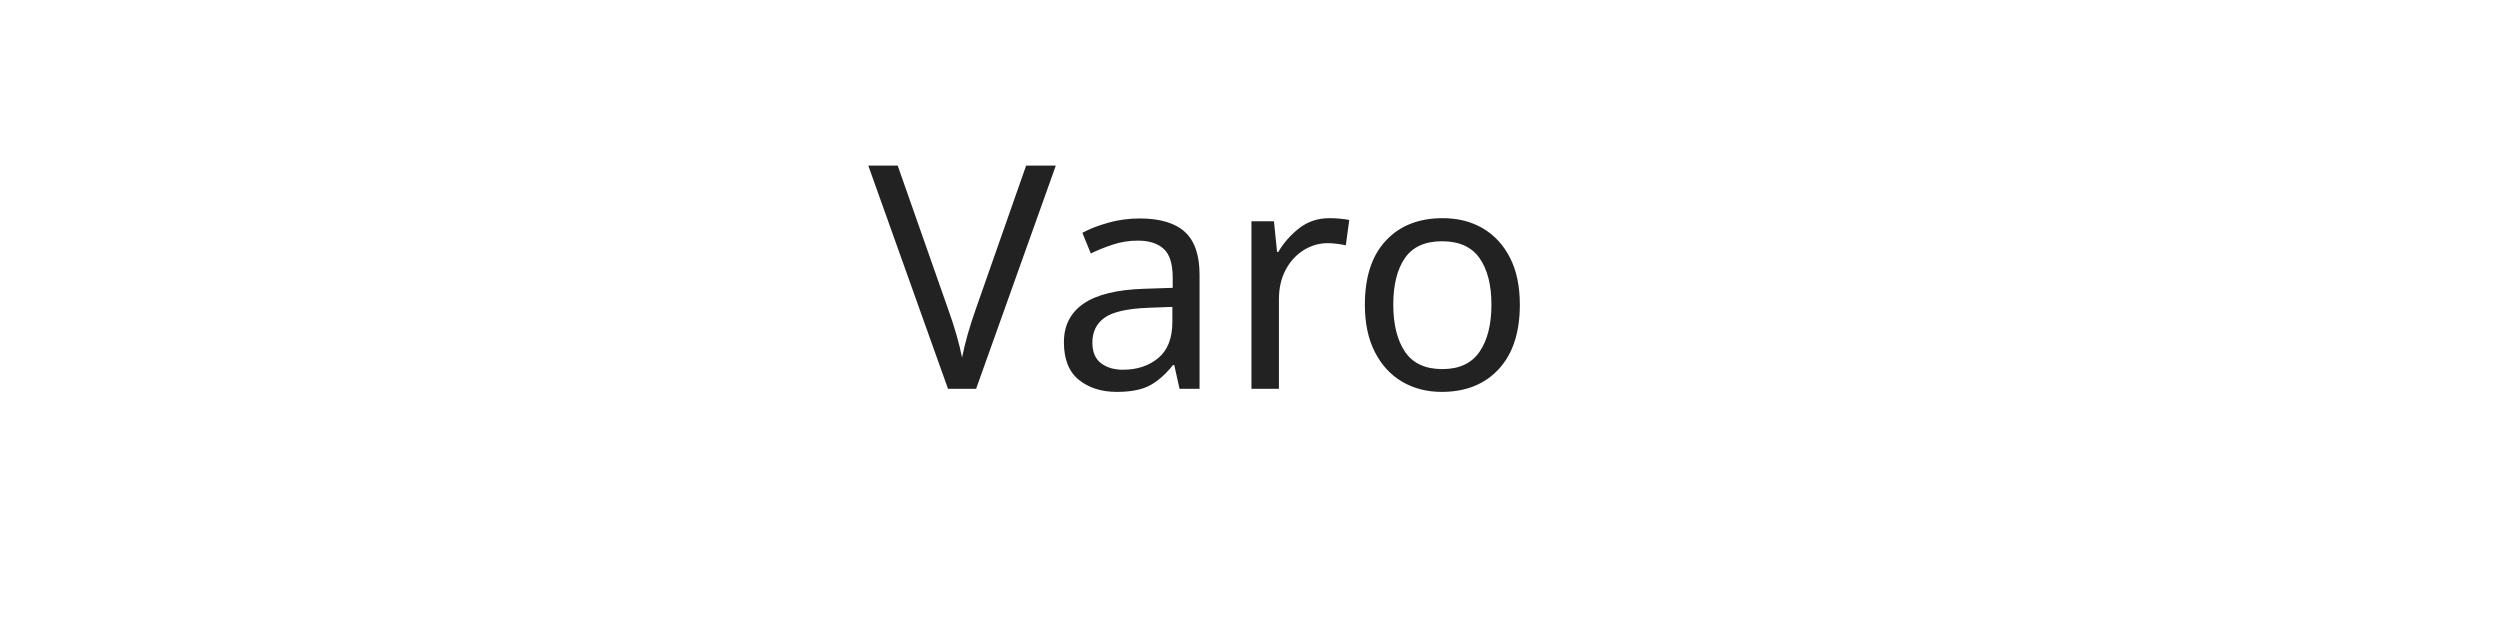
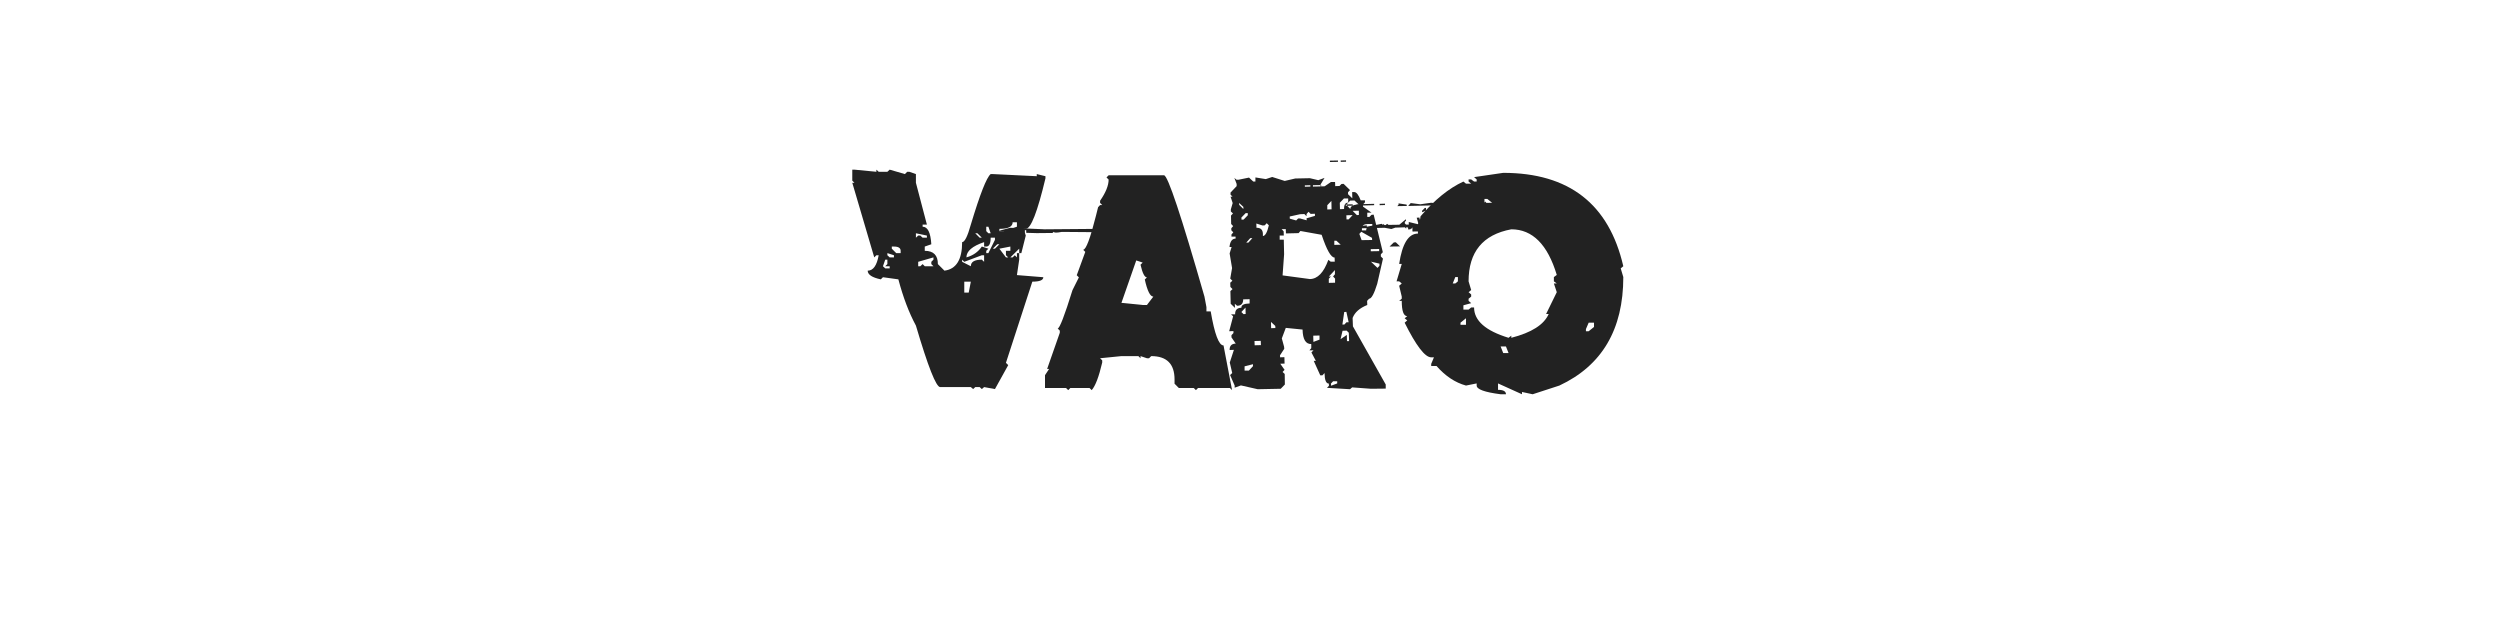
<svg xmlns="http://www.w3.org/2000/svg" width="100%" height="100%" viewBox="0 0 800 200" version="1.1" xml:space="preserve" style="fill-rule:evenodd;clip-rule:evenodd;stroke-linejoin:round;stroke-miterlimit:1.414;">
  <g transform="matrix(1,0,0,1,99.5298,75.1723)">
    <g id="Layer1">
-       <text x="178.327px" y="49.232px" style="font-family:Cut the crap;font-size:100px;fill:rgb(34,34,34);">Varo</text>
+       <path d="M173.2,-20.885L173.883,-20.885L180.915,-20.202L180.915,-20.885L181.647,-20.202L184.43,-20.202L185.163,-20.885L190.045,-19.469L190.778,-20.202L191.461,-20.202L193.561,-19.469L193.561,-16.686L197.077,-3.307L195.709,-3.307L195.709,-2.624C197.337,-2.624 198.265,-0.752 198.493,2.992L196.393,3.724L196.393,5.091C199.192,5.091 200.592,6.507 200.592,9.339L202.692,11.439C206.468,10.951 208.356,7.907 208.356,2.308C209.17,2.308 210.097,0.436 211.139,-3.307C214.069,-13.04 216.185,-18.428 217.487,-19.469L218.17,-19.469L232.233,-18.786L232.233,-19.469L235.016,-18.786L235.016,-18.102C232.444,-7.327 230.345,-1.94 228.717,-1.94L228.034,-1.94L228.717,0.209L227.301,5.824L226.618,5.824L226.618,4.408L223.786,7.191L224.518,7.191L225.202,6.507L225.885,7.191L225.885,5.824L226.618,5.824L226.618,7.923L225.885,12.855L234.332,13.539C234.332,14.483 233.161,14.955 230.817,14.955L222.37,40.931L223.102,41.664L218.854,49.33L215.387,48.695L214.655,49.33L213.971,48.695L212.555,48.695L211.872,49.33L211.139,48.695L201.325,48.695C200.023,48.695 197.435,42.136 193.561,29.017C191.347,24.916 189.476,19.984 187.946,14.222L183.014,13.539L182.331,14.222C179.531,13.636 178.131,12.709 178.131,11.439C179.889,11.439 181.061,9.795 181.647,6.507L180.915,6.507L180.231,7.191L173.2,-16.686L173.883,-16.686L173.2,-17.37L173.2,-20.885ZM224.518,-4.04C224.518,-2.64 223.102,-1.94 220.27,-1.94L220.27,-1.208L221.686,-1.208L225.885,-2.624L225.885,-4.04L224.518,-4.04ZM216.071,-2.624L216.071,-1.208L216.754,-0.524L217.487,-0.524L216.754,-2.624L216.071,-2.624ZM193.561,-0.524L193.561,0.892L194.293,0.209L194.977,0.209L195.709,0.892L197.077,0.892L197.077,0.209L193.561,-0.524ZM212.555,-0.524L213.971,0.892L214.655,0.892L213.239,-0.524L212.555,-0.524ZM217.487,0.892C217.487,2.78 217.015,3.724 216.071,3.724L215.387,3.724L215.387,2.308C211.611,3.578 209.723,5.205 209.723,7.191C211.839,6.605 213.483,5.449 214.655,3.724L216.754,4.408L216.071,5.091L216.071,5.824L216.754,5.824L218.854,1.576L218.854,0.892L217.487,0.892ZM218.17,4.408L218.854,4.408L220.27,2.992L219.586,2.992L218.17,4.408ZM185.846,3.724L185.846,4.408L187.262,5.824L188.678,5.824L188.678,5.091C188.678,4.18 187.962,3.724 186.53,3.724L185.846,3.724ZM220.27,4.408L222.37,7.191L223.102,7.191L222.37,6.507L222.37,5.091L223.786,5.091L223.786,3.724L220.27,4.408ZM184.43,5.824L184.43,6.507L185.163,7.191L186.53,7.191L186.53,6.507L184.43,5.824ZM209.04,8.607L208.356,7.923L208.356,8.607L211.139,10.023C211.139,8.623 212.311,7.923 214.655,7.923L215.387,8.607L215.387,6.507L214.655,6.507L209.04,8.607ZM194.293,8.607L194.293,10.023L194.977,10.023L195.709,9.339L196.393,10.023L199.176,10.023L198.493,9.339L198.493,8.607L199.176,7.923L199.176,7.191L194.293,8.607ZM183.747,7.923L183.014,10.023L183.747,10.707L185.163,10.707L185.163,10.023L183.747,10.023L184.43,9.339L184.43,7.923L183.747,7.923ZM209.04,14.955L209.04,18.47L210.456,18.47L211.139,14.955L209.04,14.955Z" style="fill:rgb(34,34,34);fill-rule:nonzero;" />
+       <path d="M272.956,-19.079C274.16,-19.079 278.473,-6.139 285.895,19.74L286.53,23.109L286.53,24.476L287.897,24.476C289.134,31.735 290.501,35.365 291.998,35.365L294.733,49.671L294.049,48.988L283.844,48.988L283.161,49.671L282.477,48.988L277.692,48.988L276.325,47.621L276.325,46.253C276.325,41.273 273.834,38.783 268.854,38.783L268.17,39.466L267.487,39.466L265.436,38.783L265.436,39.466L264.752,38.783L259.332,38.783L252.497,39.466L253.18,40.15L253.18,40.834C252.106,45.423 250.983,48.369 249.811,49.671L249.127,48.988L242.975,48.988L242.291,49.671L241.608,48.988L234.87,48.988L234.87,44.886L236.188,42.884L235.553,42.884L239.606,31.312L239.606,30.628L238.922,29.945C239.541,29.945 241.12,25.86 243.659,17.689L245.709,13.587L245.026,12.904L247.76,5.433L247.077,4.75C247.988,4.75 249.355,1.12 251.178,-6.139L251.862,-8.874L252.497,-9.557L253.18,-9.557L252.497,-10.241L252.497,-10.924C254.319,-13.561 255.231,-15.823 255.231,-17.711L254.547,-18.395L255.231,-19.079L272.956,-19.079ZM264.069,8.167L259.332,21.742L266.12,22.425L267.487,22.425L269.538,19.74C268.528,19.74 267.617,17.917 266.803,14.271L267.487,13.587C266.738,13.587 266.054,12.237 265.436,9.535L266.12,8.851L264.069,8.167ZM270.319,-0.719L240.241,-0.963C238.548,-0.638 237.702,-0.654 237.702,-1.012L237.262,-0.622L232.233,-0.573L228.864,-0.67L228.864,-1.5L228.424,-1.5L228.375,-0.67L220.123,-1.305L223.737,-2.282L234.772,-1.793L264.459,-2.038L264.02,-1.598L268.659,-2.331C271.719,-1.224 272.272,-0.687 270.319,-0.719Z" style="fill:rgb(34,34,34);fill-rule:nonzero;" />
+       <path d="M356.403,-8.629L356.793,-8.629L356.793,-7.75L355.573,-7.262L355.524,-7.702L356.403,-8.629ZM353.815,-5.504L354.694,-5.553C354.726,-4.381 355.605,-3.812 357.331,-3.844L357.331,-3.014L357.77,-3.014L357.77,-3.844L358.209,-3.454L358.649,-3.893L359.088,-3.893L360.797,-3.063L361.237,-3.551L366.022,-3.649L366.461,-3.209L366.852,-3.649L368.17,-3.698L368.61,-3.258L369.049,-3.698L371.198,-3.307L372.516,-3.356L372.956,-3.795L373.346,-3.356L376.813,-3.405L377.252,-3.893L377.692,-3.454L378.131,-3.454L378.571,-3.893L379.01,-3.893L382.477,-3.551L382.477,-3.112L362.604,-2.672C360.293,-2.64 359.137,-2.038 359.137,-0.866L358.698,-0.866C358.698,-2.038 357.982,-2.607 356.549,-2.575L355.231,-1.208L355.231,-2.086L352.643,-1.159L352.643,-2.477L352.204,-2.038L351.325,-1.989L350.885,-2.428L350.446,-2.428L350.446,-1.989L350.055,-2.428L346.979,-2.331L345.709,-1.891L343.561,-2.282L332.282,-2.038L332.233,-2.477L337.848,-3.063L337.848,-2.624L342.633,-3.551L343.073,-3.161L343.073,-3.551L343.512,-3.161L343.903,-3.161L344.342,-3.551L344.782,-3.209L348.248,-3.258L350.348,-5.016L350.397,-4.577L350.006,-4.137L350.006,-3.698L350.397,-3.307L351.276,-3.307L351.276,-4.137L354.303,-3.405L354.303,-3.795L353.815,-5.504ZM318.024,-15.416L319.782,-15.465L319.782,-15.905L318.024,-15.856L318.024,-15.416ZM320.612,-15.465L323.248,-15.514L323.248,-15.954L320.612,-15.905L320.612,-15.465ZM388.092,-3.649L390.68,-3.698L390.68,-3.258L388.092,-3.209L388.092,-3.649ZM326.032,-23.766L328.62,-23.815L328.62,-23.375L326.032,-23.327L326.032,-23.766ZM329.498,-23.815L331.207,-23.864L331.207,-23.424L329.498,-23.375L329.498,-23.815ZM331.159,-9.313L333.356,-9.362L333.307,-9.801L331.11,-9.752L331.159,-9.313ZM334.577,-9.801L340.192,-9.948L340.192,-9.508L334.625,-9.362L334.577,-9.801ZM341.95,-9.948L343.659,-9.997L343.659,-9.557L341.95,-9.508L341.95,-9.948ZM348.004,-10.094L350.592,-9.704L350.641,-9.264L347.614,-9.215L348.004,-9.655L348.004,-10.094ZM351.911,-10.192L354.938,-9.801L358.405,-10.29L362.75,-9.948L362.75,-10.387L363.141,-9.997L365.338,-10.436L367.047,-10.045L367.047,-10.485L367.487,-10.045L367.926,-10.094L369.635,-10.534L370.954,-10.143L371.393,-10.583L371.393,-10.143L371.832,-10.583L373.981,-10.192L375.299,-10.241L375.739,-10.68L376.129,-10.241L377.887,-10.29L378.327,-10.729L378.766,-10.29L385.7,-10.436L385.7,-9.997L384.821,-9.997L384.87,-9.606L384.381,-9.997L376.618,-9.801L374.909,-9.411L373.151,-9.752L372.76,-9.752L372.321,-9.313L371.881,-9.704L370.563,-9.704L370.123,-9.313L369.684,-9.655L369.293,-9.655L368.854,-9.264L365.827,-9.606L351.081,-9.264L351.911,-10.192ZM386.09,-10.436L389.997,-10.534L392.194,-10.143L392.243,-9.752L391.803,-9.752L389.118,-10.094L388.288,-10.045L387.897,-9.655L386.09,-9.997L386.09,-10.436ZM357.379,-0.817L358.698,-0.866L358.747,-0.036L357.428,0.013L357.379,-0.817ZM295.465,-18.249L296.149,-17.663L296.832,-17.663L300.153,-18.346L301.52,-17.077L302.204,-17.077L302.204,-18.395L305.524,-17.858L307.575,-18.541L311.579,-17.272L314.948,-18.053L319.635,-18.151L322.321,-17.516L324.323,-18.249L323.053,-16.149L323.053,-15.514L324.372,-15.563L326.373,-16.93L327.692,-16.93L327.741,-15.612L329.108,-15.661L329.743,-16.295L330.426,-16.344L332.477,-14.342L331.842,-13.659L331.842,-13.024L333.209,-11.706L333.161,-13.708L333.844,-13.708C334.528,-13.708 335.211,-12.829 335.895,-11.071L337.262,-11.071L337.262,-10.436L336.627,-9.752L336.627,-9.069L339.362,-7.116L337.995,-7.116L337.995,-5.749L338.678,-5.749L339.362,-6.432L340.045,-6.481L342.975,5.531L342.34,6.214L342.34,6.898L343.024,7.582L341.168,15.687C340.192,18.845 339.329,20.423 338.581,20.423L337.946,21.107L337.995,22.425C335.553,23.402 333.991,24.785 333.307,26.576L333.405,29.261L343.903,47.865L343.903,49.183L339.166,49.232L333.161,48.792L332.477,49.378L325.104,48.939L325.739,48.255L325.69,47.572C324.811,47.572 324.355,46.449 324.323,44.203L323.639,44.935L322.956,44.935L320.856,40.296L321.54,40.296L320.123,37.611L320.807,36.927L319.489,36.927L320.075,36.244L320.075,34.925C318.284,34.958 317.357,33.412 317.291,30.287L311.92,29.75L310.651,33.119L311.383,35.804L311.432,36.439L310.065,38.539L310.114,39.173L311.481,39.125L311.53,41.175L310.163,41.224L311.53,43.177L310.895,43.861L311.579,44.496L311.627,47.865L310.309,49.232L302.936,49.378L297.565,48.158L295.563,48.89L295.563,48.207L294.098,44.837L294.782,44.203L294,40.834L295.319,36.781L293.952,36.83C293.919,35.495 294.57,34.811 295.905,34.779L294.538,32.777L294.538,32.093L295.172,31.41L295.172,30.775L293.805,30.824L295.075,26.039L294.391,25.404L295.709,25.404C295.677,24.037 296.344,23.337 297.711,23.304C297.679,22.425 298.558,21.97 300.348,21.937L300.348,20.57L298.297,20.619C298.297,21.986 297.646,22.669 296.344,22.669L295.612,22.035L295.661,23.353L294.293,22.035L294.196,17.982L294.879,17.347L294.196,16.664L294.147,15.296L294.831,14.662L294.147,13.978L294.733,10.609L293.952,5.921L294.586,3.871L293.903,3.871C294.098,2.08 294.749,1.185 295.856,1.185L295.856,0.55L294.538,0.55L294.538,-0.133L295.123,-0.817L294.489,-1.5L294.489,-2.135L295.075,-2.819L294.44,-3.502L294.391,-6.188L295.026,-6.872L294.342,-7.506L294.342,-8.19L294.928,-10.192L294.245,-12.243L294.879,-12.243L294.245,-12.877L294.245,-13.561L296.198,-15.612L296.198,-16.295L295.465,-18.249ZM338.288,-3.502C336.92,-3.47 336.253,-3.014 336.286,-2.135L336.286,-1.452L337.653,-1.452C337.62,-2.331 338.271,-2.786 339.606,-2.819L339.606,-3.502L338.288,-3.502ZM353.034,-3.112L351.764,-1.793L351.081,-1.745L351.032,-3.063L353.034,-3.112ZM330.524,-11.657L329.206,-10.29L329.254,-8.239L330.573,-8.288C330.54,-9.655 330.98,-10.338 331.891,-10.338L331.891,-11.657L330.524,-11.657ZM296.979,-10.241L297.028,-9.606L298.346,-8.288L298.346,-8.971L296.979,-10.241ZM325.202,-9.508L325.202,-8.141L326.569,-8.19L326.52,-10.875L325.202,-9.508ZM332.526,-10.973L331.256,-9.655L332.575,-8.288C332.575,-9.199 333.47,-9.687 335.26,-9.752L333.893,-11.022L332.526,-10.973ZM346.491,2.406L347.125,2.357L348.493,3.675L345.123,3.724L346.491,2.406ZM339.118,4.554L339.118,5.238L341.803,5.189L341.803,4.505L339.118,4.554ZM297.711,-5.553L297.76,-4.87L298.444,-4.918L299.762,-6.286L299.762,-6.969L299.079,-6.969L297.711,-5.553ZM318.561,-6.676L318.561,-5.993L317.877,-6.676L316.51,-6.627L313.19,-5.895L313.19,-5.211L315.241,-4.625L315.875,-5.26L316.51,-5.26L318.61,-4.674L318.561,-5.309L321.247,-6.09L321.247,-6.774L319.879,-6.725L319.196,-7.409L318.561,-6.676ZM333.307,-7.702L334.674,-6.334L335.309,-6.383L335.309,-7.75L333.307,-7.702ZM331.305,-6.286L331.354,-4.967L332.038,-4.967L333.307,-6.334L331.305,-6.286ZM339.166,8.558L341.266,10.56L341.901,9.876L341.901,9.193L339.166,8.558ZM302.497,-3.649L302.545,-2.282C303.88,-2.314 304.564,-1.663 304.596,-0.329L304.596,0.355C305.345,0.322 305.98,-0.817 306.5,-3.063L305.817,-3.747L305.182,-3.063L304.498,-3.014L302.497,-3.649ZM310.602,-1.842L311.237,-1.159L311.286,0.209L309.967,0.209L309.967,1.527L311.286,1.527L311.383,6.214L310.895,12.953L319.635,14.125C322.109,14.092 324.079,12.041 325.543,7.972L326.276,8.558L327.594,8.558L327.545,7.24C326.406,7.272 325.023,4.847 323.395,-0.036L316.608,-1.256L316.022,-0.573L311.969,-0.475L311.92,-1.842L310.602,-1.842ZM336.09,-1.012L335.456,-0.329L336.188,1.673L339.557,1.625L339.508,0.941L336.09,-1.012ZM299.274,2.455L299.957,2.455L301.227,1.039L300.543,1.039L299.274,2.455ZM327.448,1.869L327.448,3.187L329.498,3.138L328.131,1.869L327.448,1.869ZM325.69,13.343L326.373,13.294L325.69,14.027L325.69,15.345L327.692,15.296L327.692,13.978L327.057,13.294L327.643,12.611L327.643,11.244L325.69,13.343ZM297.711,24.671L298.395,25.355L299.079,25.306L299.03,23.255L297.711,24.671ZM330.622,24.671L330.036,28.675L330.67,28.675L331.354,27.943L332.038,27.943L331.305,24.623L330.622,24.671ZM307.184,27.845L307.233,29.847L308.6,29.798L308.551,29.115L307.184,27.845ZM330.084,30.677L329.45,33.363L331.452,31.996L331.5,33.998L332.184,33.998L332.086,31.312L331.403,30.628L330.084,30.677ZM320.709,32.24L320.758,34.242L322.711,33.509L322.711,32.191L320.709,32.24ZM301.911,33.949L301.959,35.316L303.961,35.267L303.913,33.9L301.911,33.949ZM298.737,42.054L298.737,43.421L300.104,43.421L301.422,42.005L301.422,41.371L298.737,42.054ZM327.057,46.839L326.373,47.572L326.422,48.255L328.375,47.523L328.375,46.839L327.057,46.839Z" style="fill:rgb(34,34,34);fill-rule:nonzero;" />
+       <path d="M381.5,-19.86C402.529,-19.86 415.338,-9.899 419.928,10.023L419.098,10.707L419.928,13.49C419.928,30.254 413.109,41.826 399.469,48.207L390.924,50.99L387.506,50.257L387.506,50.99L379.84,47.523L379.84,49.574C381.533,49.574 382.379,50.046 382.379,50.99L380.67,50.99C375.56,50.339 373.004,49.411 373.004,48.207L373.004,47.523L369.586,48.207C366.136,47.263 362.995,45.179 360.163,41.957L358.454,41.957L358.454,41.273L359.332,39.173L358.454,39.173C356.468,39.173 353.636,35.479 349.957,28.089L350.788,27.357L349.957,26.673L350.788,25.99C349.616,25.99 349.03,24.362 349.03,21.107L348.2,21.107L349.03,20.423L349.03,19.74L348.2,16.273L349.03,15.541L348.2,14.857L347.37,14.857L349.03,9.291L348.2,9.291C349.176,2.813 351.178,-0.426 354.206,-0.426L354.206,-1.11L352.448,-1.11L352.448,-2.477C353.945,-2.477 354.808,-3.633 355.036,-5.944C359.528,-11.217 364.101,-14.928 368.756,-17.077L369.586,-16.393L371.247,-16.393L370.416,-17.077L370.416,-17.76L371.247,-17.76L372.174,-17.077L373.004,-17.077L373.004,-17.76L372.174,-18.493L381.5,-19.86ZM375.495,-11.51L375.495,-10.143L378.082,-10.143L376.422,-11.51L375.495,-11.51ZM370.416,14.857L371.247,17.64L370.416,18.324L371.247,19.056L371.247,19.74L370.416,20.423L370.416,21.107L371.247,21.839L368.756,22.523L368.756,23.89L370.416,23.89L371.247,23.207L372.174,23.207C372.174,27.438 375.853,30.677 383.209,32.923L384.088,32.24L384.088,32.923C390.566,31.263 394.554,28.724 396.051,25.306L395.221,25.306L398.639,18.324L397.711,15.541L398.639,15.541L397.711,14.857L397.711,13.49L398.639,12.806C395.709,3.073 390.859,-1.793 384.088,-1.793C374.974,-0.101 370.416,5.449 370.416,14.857ZM366.168,13.49L365.338,15.541L366.168,15.541L366.998,14.857L366.998,13.49L366.168,13.49ZM367.829,28.089L367.829,28.773L369.586,28.773L369.586,26.673L367.829,28.089ZM408.844,28.089L407.965,30.14L407.965,30.824L408.844,30.824L410.553,29.457L410.553,28.089L408.844,28.089ZM380.67,35.707L381.5,37.806L383.209,37.806L382.379,35.707L380.67,35.707Z" style="fill:rgb(34,34,34);fill-rule:nonzero;" />
    </g>
  </g>
</svg>
